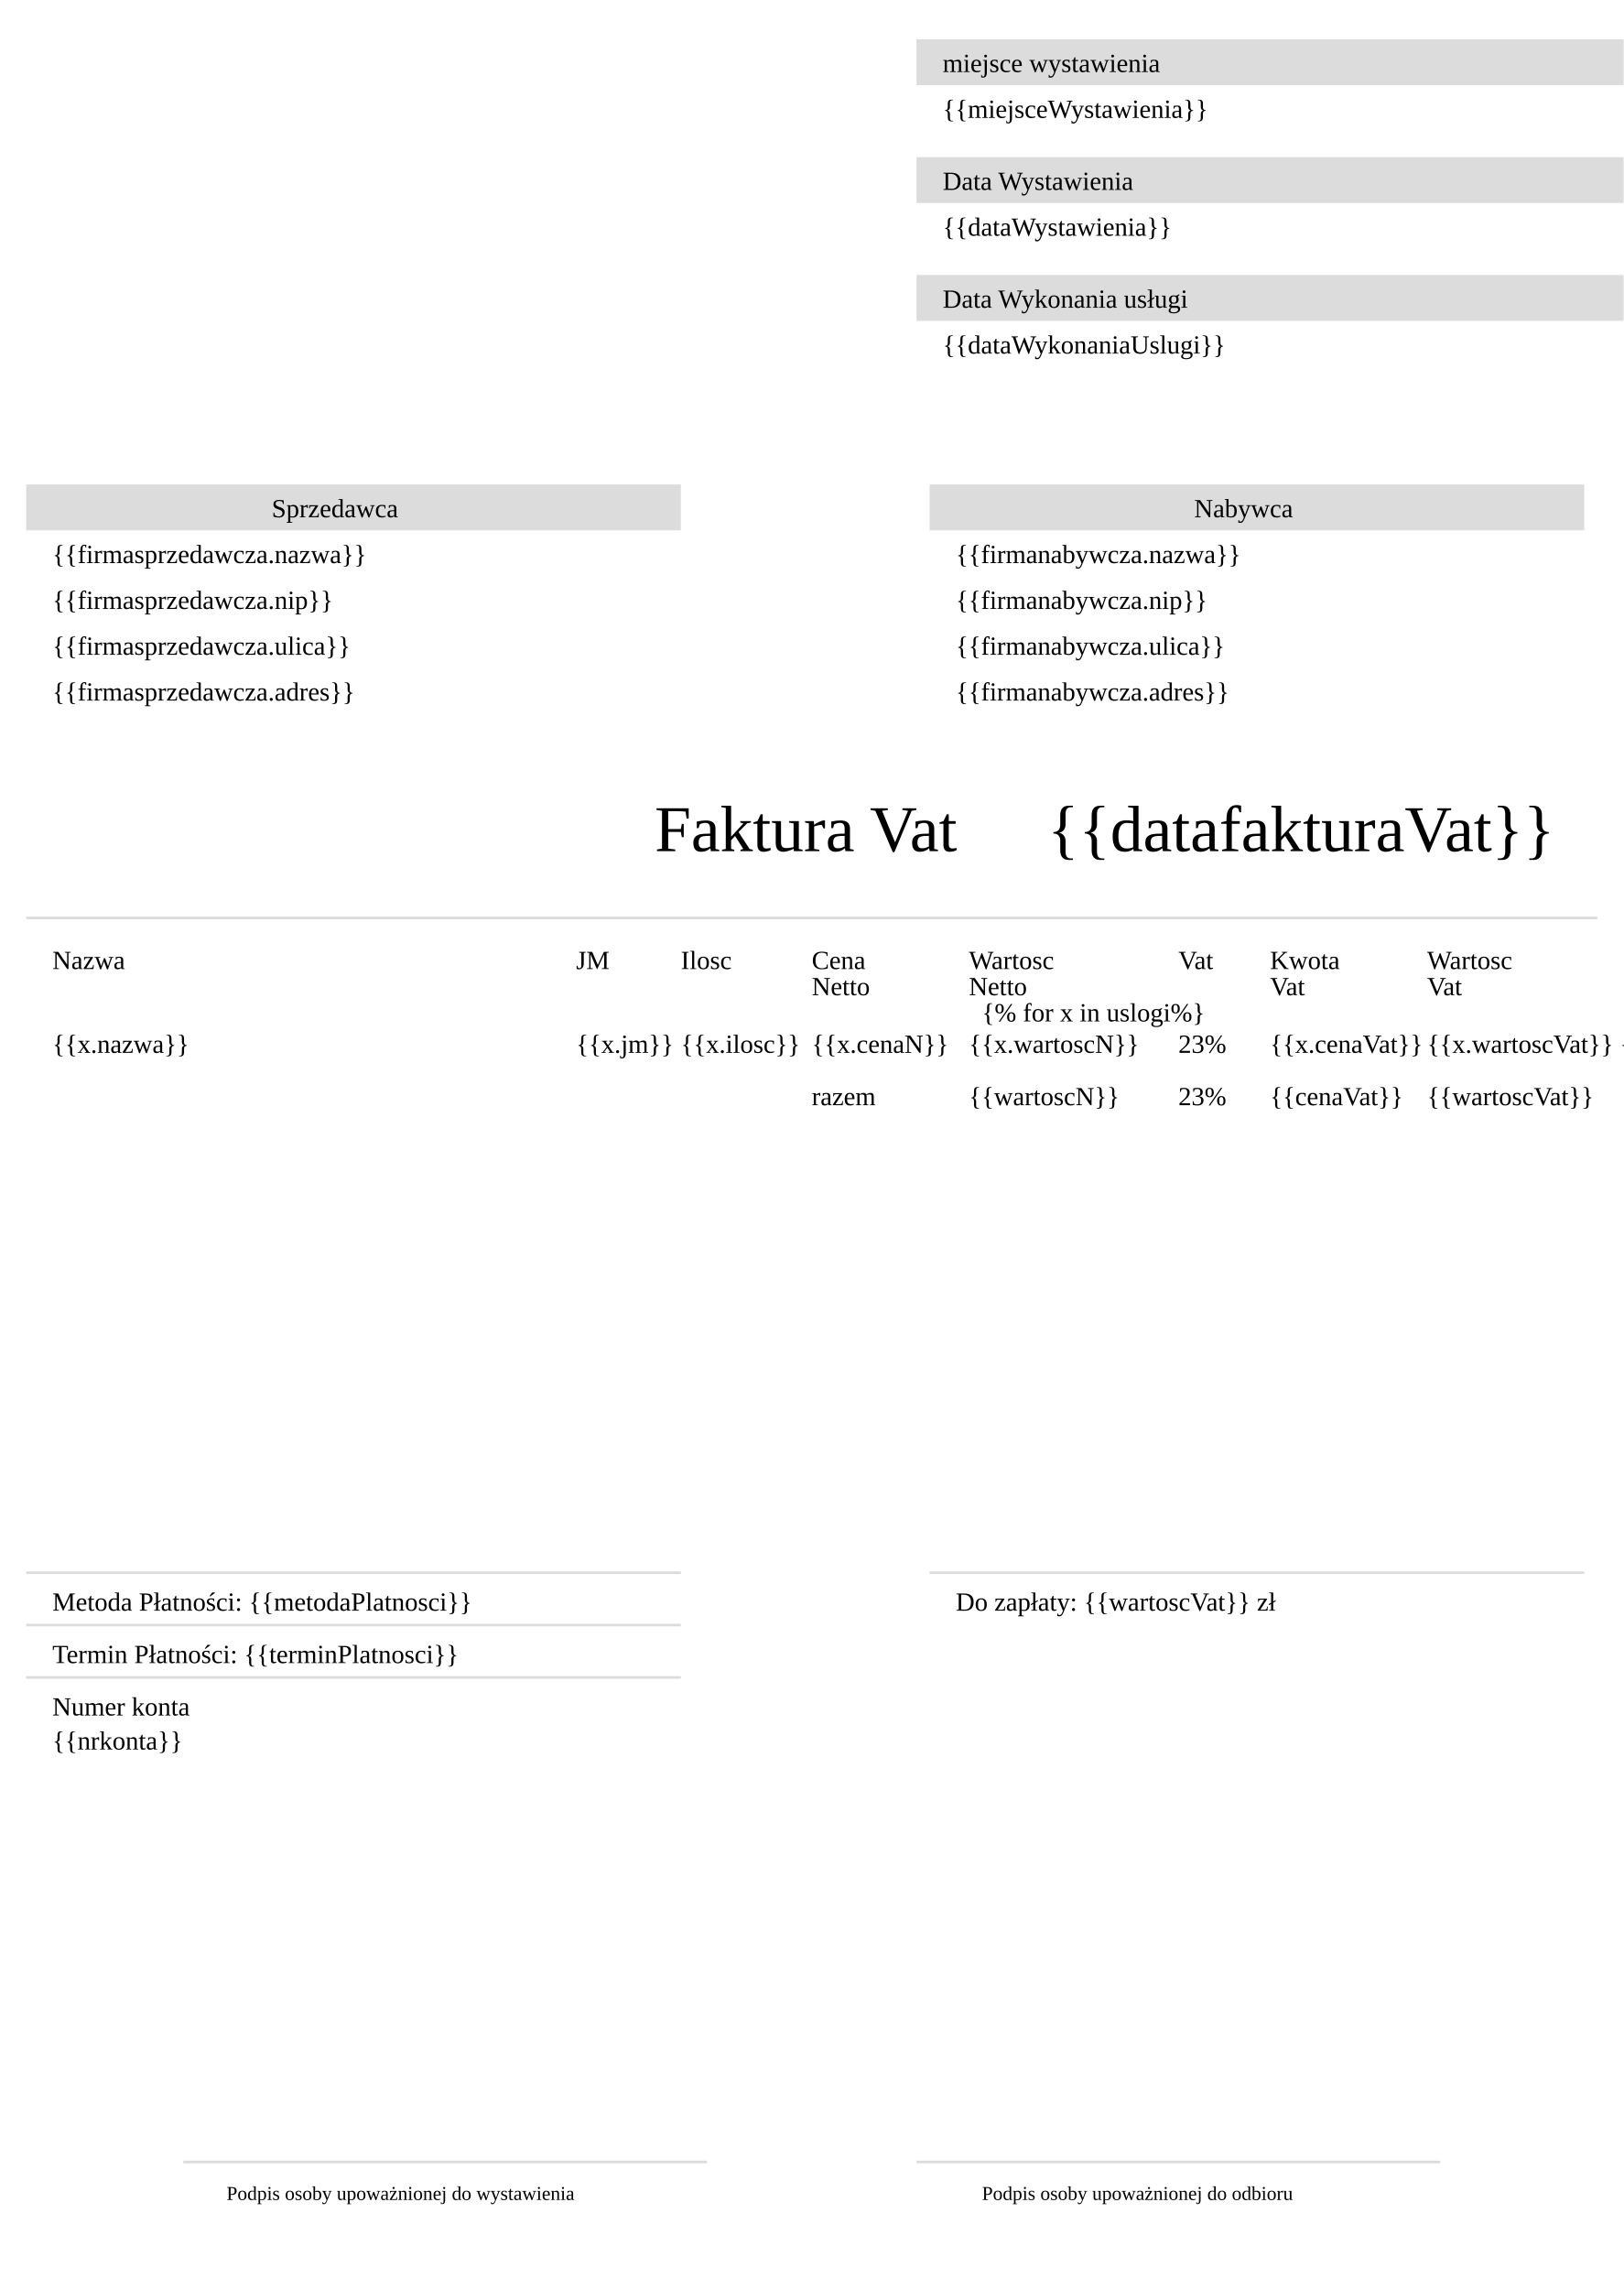
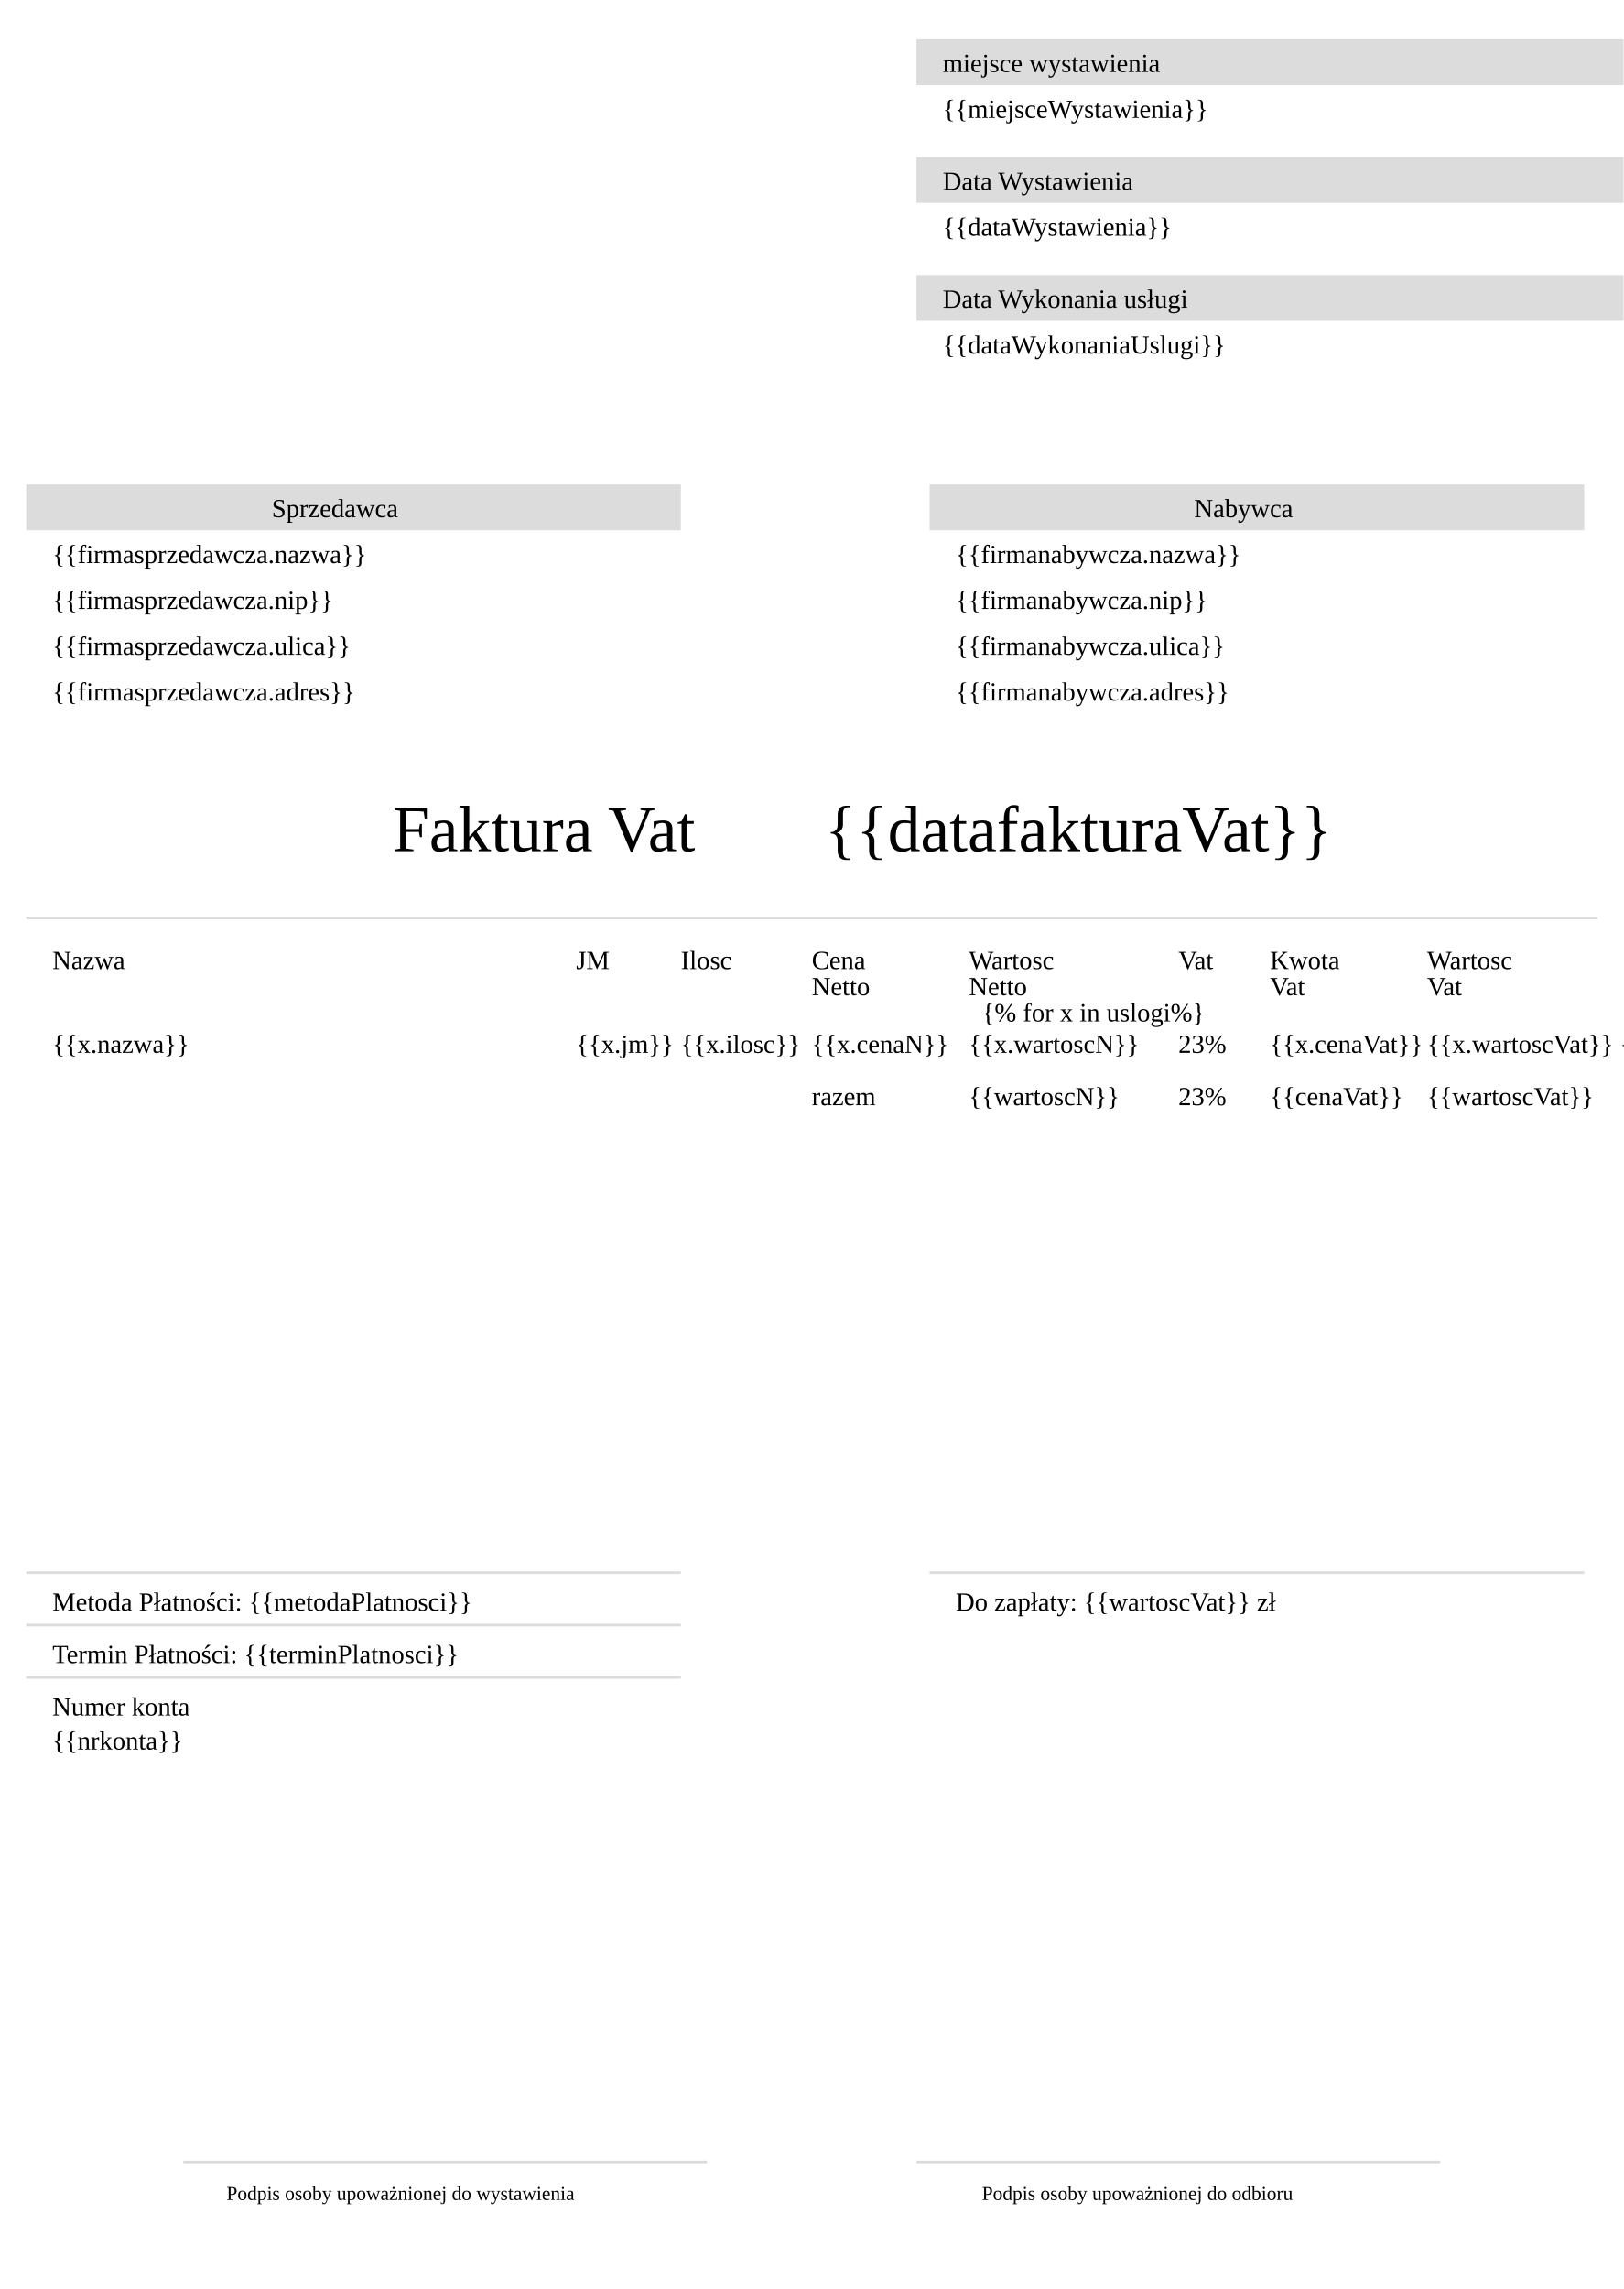
<svg width="1240" height="1748">
  <rect x="700" y="30" width="540" height="35" style="fill:rgb(220, 220, 220)" />
  <text font-size="20" x="720" y="55">miejsce wystawienia</text>
  <text font-size="20" x="720" y="90">{{miejsceWystawienia}}</text>
  <rect x="700" y="120" width="540" height="35" style="fill:rgb(220, 220, 220)" />
  <text font-size="20" x="720" y="145">Data Wystawienia</text>
  <text font-size="20" x="720" y="180">{{dataWystawienia}}</text>
  <rect x="700" y="210" width="540" height="35" style="fill:rgb(220, 220, 220)" />
  <text font-size="20" x="720" y="235">Data Wykonania usługi</text>
  <text font-size="20" x="720" y="270">{{dataWykonaniaUslugi}}</text>
  <rect x="20" y="370" width="500" height="35" style="fill:rgb(220, 220, 220)" />
  <text font-size="20" x="207.5" y="395">Sprzedawca</text>
  <text font-size="20" x="40" y="430">{{firmasprzedawcza.nazwa}}</text>
  <text font-size="20" x="40" y="465">{{firmasprzedawcza.nip}}</text>
  <text font-size="20" x="40" y="500">{{firmasprzedawcza.ulica}}</text>
  <text font-size="20" x="40" y="535">{{firmasprzedawcza.adres}}</text>
  <rect x="710" y="370" width="500" height="35" style="fill:rgb(220, 220, 220)" />
  <text font-size="20" x="912.075" y="395">Nabywca</text>
  <text font-size="20" x="730" y="430">{{firmanabywcza.nazwa}}</text>
  <text font-size="20" x="730" y="465">{{firmanabywcza.nip}}</text>
  <text font-size="20" x="730" y="500">{{firmanabywcza.ulica}}</text>
  <text font-size="20" x="730" y="535">{{firmanabywcza.adres}}</text>
-   <text font-size="50" x="500" y="650">Faktura Vat</text>
-   <text font-size="50" x="800" y="650">{{datafakturaVat}}</text>
+   <text font-size="50" x="300" y="650">Faktura Vat</text>
+   <text font-size="50" x="630" y="650">{{datafakturaVat}}</text>
  <rect x="20" y="700" width="1200" height="2" style="fill:rgb(220, 220, 220)" />
  <text font-size="20" x="40" y="740">
    <tspan>Nazwa</tspan>
    <tspan x="440">JM</tspan>
    <tspan x="520">Ilosc</tspan>
    <tspan x="620">Cena</tspan>
    <tspan x="620" dy="1em">Netto</tspan>
    <tspan x="740" dy="-1em">Wartosc</tspan>
    <tspan x="740" dy="1em">Netto</tspan>
    <tspan x="900" dy="-1em">Vat</tspan>
    <tspan x="970">Kwota</tspan>
    <tspan x="970" dy="1em">Vat</tspan>
    <tspan x="1090" dy="-1em">Wartosc</tspan>
    <tspan x="1090" dy="1em">Vat</tspan>
  </text>
  <text font-size="20" x="750" y="780">
    {% for x in uslogi%}
        <tspan x="40" dy="1.2em">{{x.nazwa}}</tspan>
    <tspan x="440">{{x.jm}}</tspan>
    <tspan x="520">{{x.ilosc}}</tspan>
    <tspan x="620">{{x.cenaN}}</tspan>
    <tspan x="740">{{x.wartoscN}}</tspan>
    <tspan x="900">23%</tspan>
    <tspan x="970">{{x.cenaVat}}</tspan>
    <tspan x="1090">{{x.wartoscVat}}</tspan>
    {% endfor %}
        <tspan x="620" dy="2em">razem</tspan>
    <tspan x="740">{{wartoscN}}</tspan>
    <tspan x="900">23%</tspan>
    <tspan x="970">{{cenaVat}}</tspan>
    <tspan x="1090">{{wartoscVat}}</tspan>
  </text>
  <rect x="20" y="1200" width="500" height="2" style="fill:rgb(220, 220, 220)" />
  <text font-size="20" x="40" y="1230">Metoda Płatności: {{metodaPlatnosci}}</text>
  <rect x="20" y="1240" width="500" height="2" style="fill:rgb(220, 220, 220)" />
  <text font-size="20" x="40" y="1270">Termin Płatności: {{terminPlatnosci}}</text>
  <rect x="20" y="1280" width="500" height="2" style="fill:rgb(220, 220, 220)" />
  <text font-size="20" x="40" y="1310">
    <tspan x="40">Numer konta</tspan>
    <tspan x="40" dy="1.3em">{{nrkonta}}</tspan>
  </text>
  <rect x="710" y="1200" width="500" height="2" style="fill:rgb(220, 220, 220)" />
  <text font-size="20" x="730" y="1230">Do zapłaty: {{wartoscVat}} zł</text>
  <rect x="140" y="1650" width="400" height="2" style="fill:rgb(220, 220, 220)" />
  <text font-size="15" x="173" y="1680">Podpis osoby upoważnionej do wystawienia</text>
  <rect x="700" y="1650" width="400" height="2" style="fill:rgb(220, 220, 220)" />
  <text font-size="15" x="750" y="1680">Podpis osoby upoważnionej do odbioru</text>
</svg>
